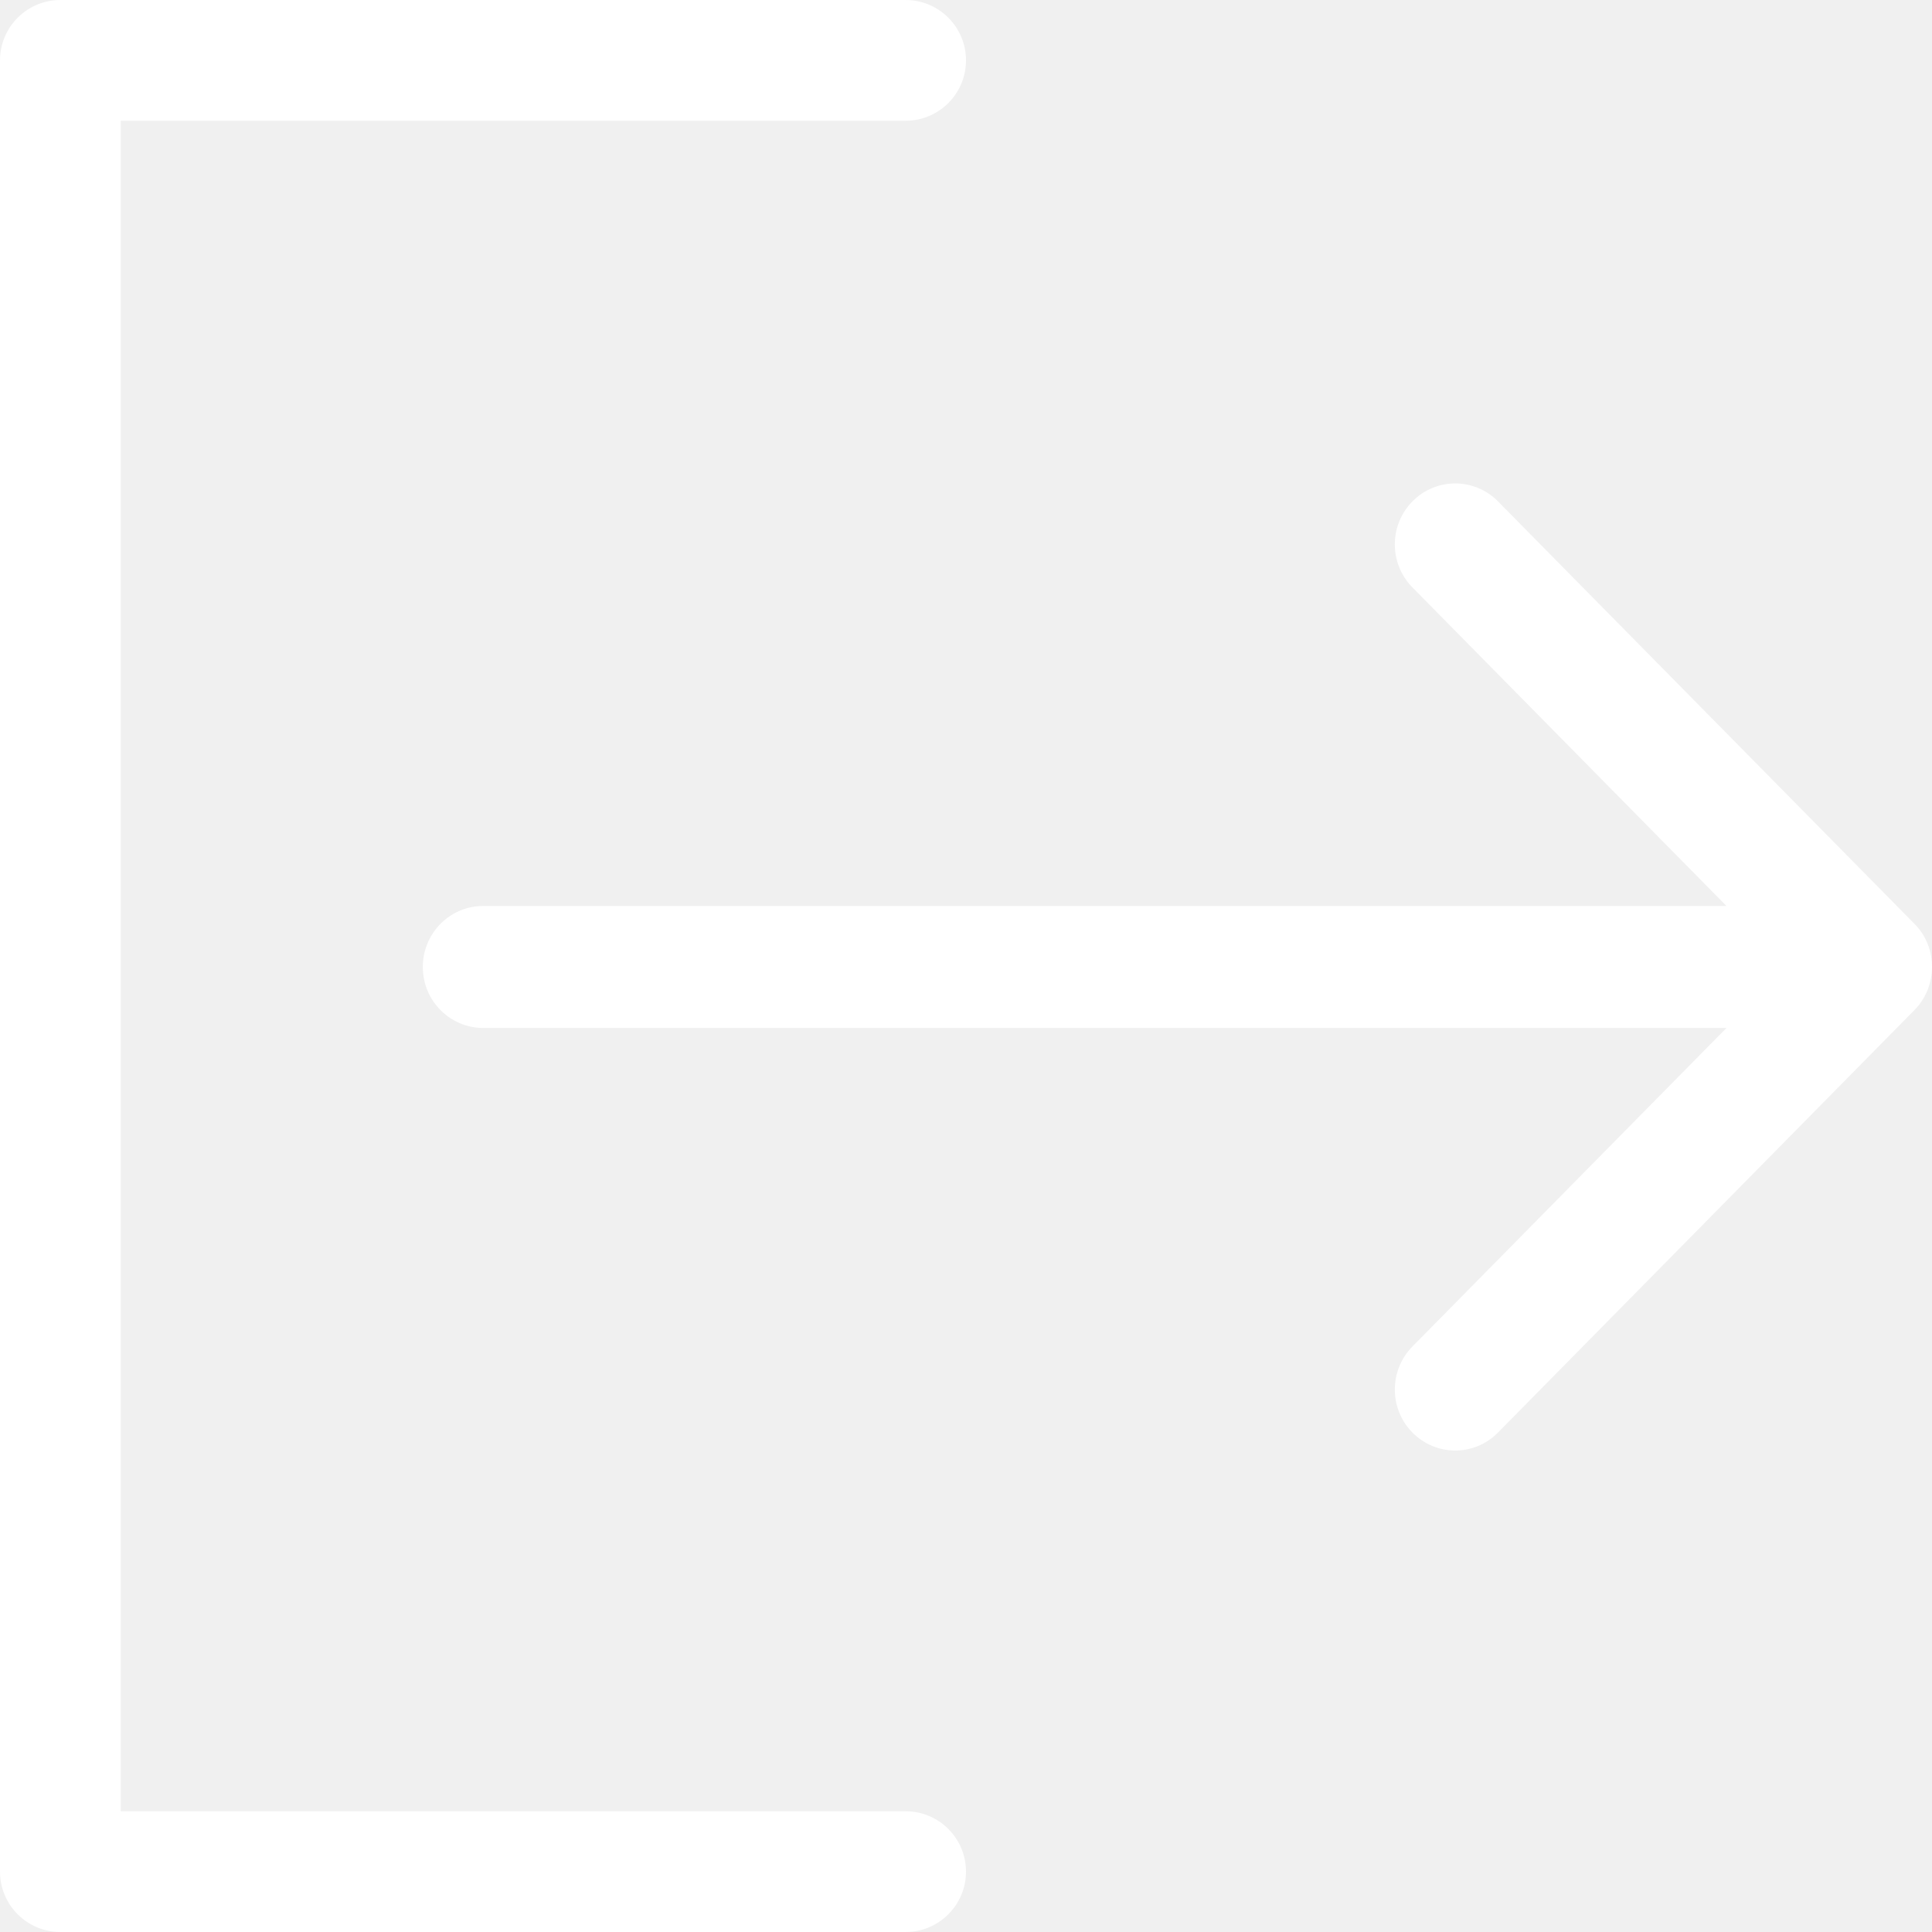
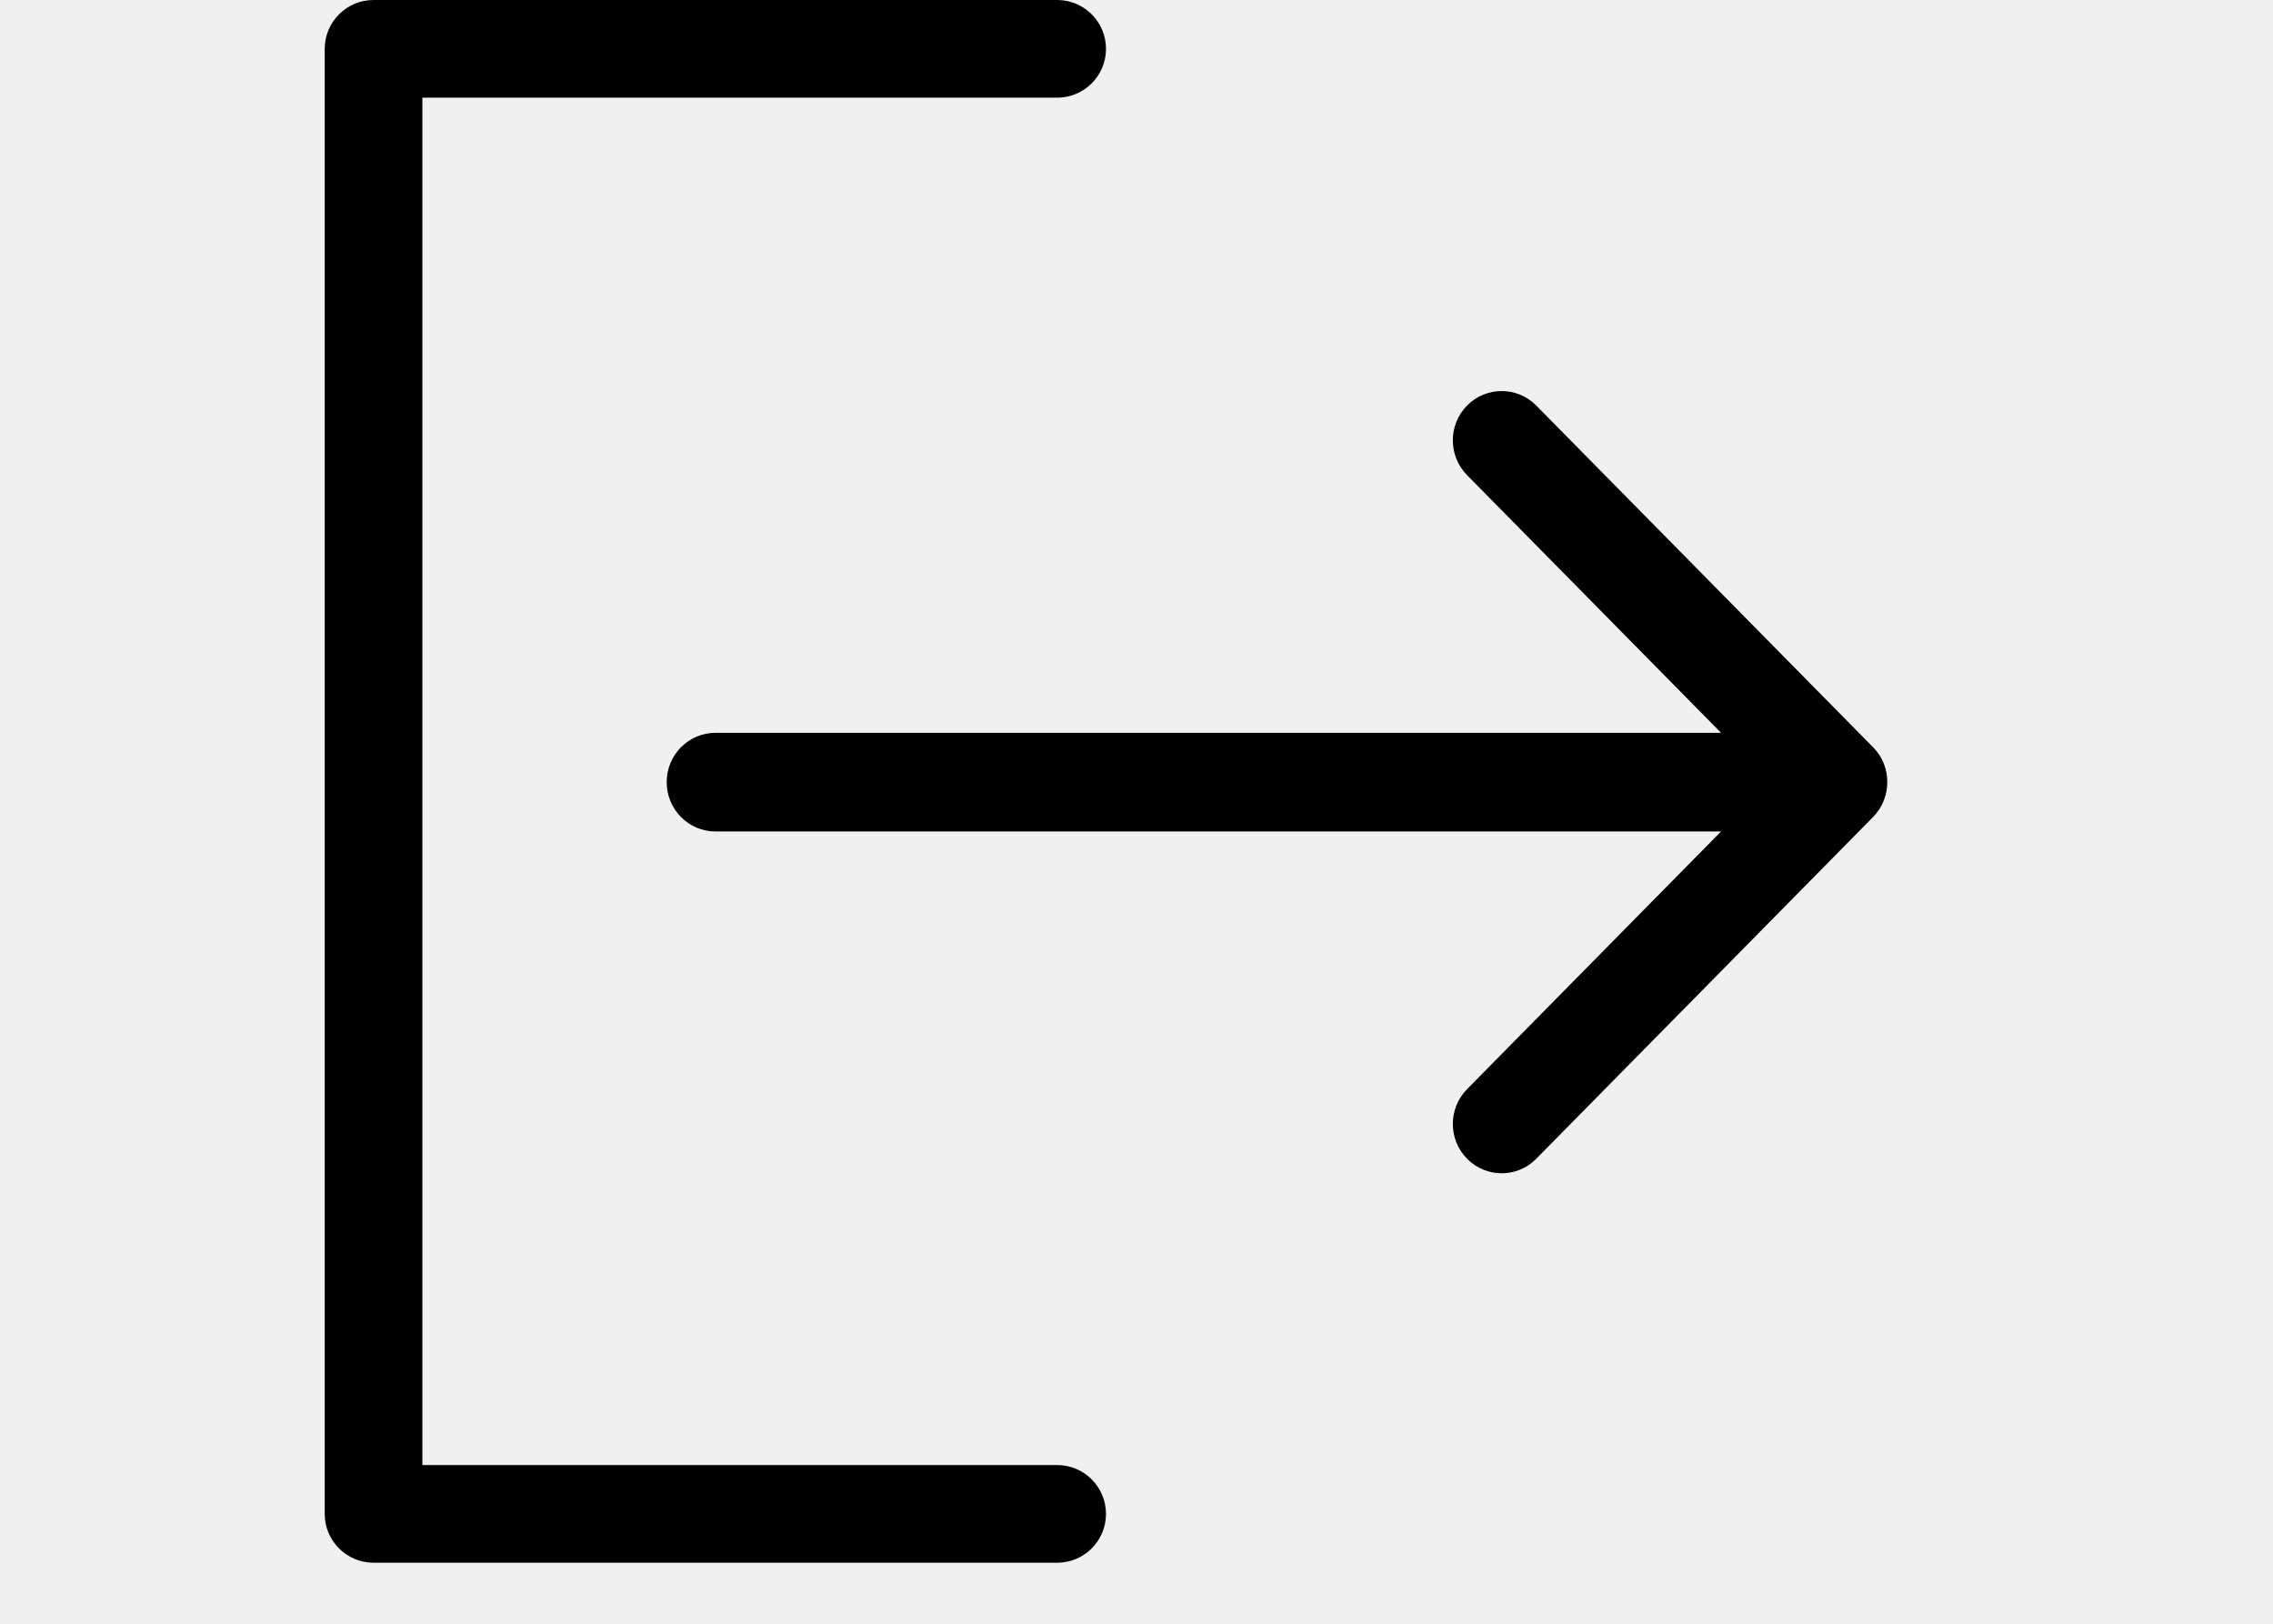
- <svg xmlns="http://www.w3.org/2000/svg" fill="#ffffff" height="800px" width="800px" version="1.1" id="Capa_1" viewBox="0 0 384.971 384.971" xml:space="preserve">
+ <svg xmlns="http://www.w3.org/2000/svg" fill="#000000" height="500px" width="700px" version="1.1" id="Capa_1" viewBox="0 0 400 400" xml:space="preserve">
  <g>
    <g id="Sign_Out">
      <path d="M180.455,360.91H24.061V24.061h156.394c6.641,0,12.03-5.39,12.03-12.03s-5.39-12.03-12.03-12.03H12.03    C5.39,0.001,0,5.39,0,12.031V372.94c0,6.641,5.39,12.03,12.03,12.03h168.424c6.641,0,12.03-5.39,12.03-12.03    C192.485,366.299,187.095,360.91,180.455,360.91z" />
      <path d="M381.481,184.088l-83.009-84.2c-4.704-4.752-12.319-4.74-17.011,0c-4.704,4.74-4.704,12.439,0,17.179l62.558,63.46H96.279    c-6.641,0-12.03,5.438-12.03,12.151c0,6.713,5.39,12.151,12.03,12.151h247.74l-62.558,63.46c-4.704,4.752-4.704,12.439,0,17.179    c4.704,4.752,12.319,4.752,17.011,0l82.997-84.2C386.113,196.588,386.161,188.756,381.481,184.088z" />
    </g>
    <g>
	</g>
    <g>
	</g>
    <g>
	</g>
    <g>
	</g>
    <g>
	</g>
    <g>
	</g>
  </g>
</svg>
